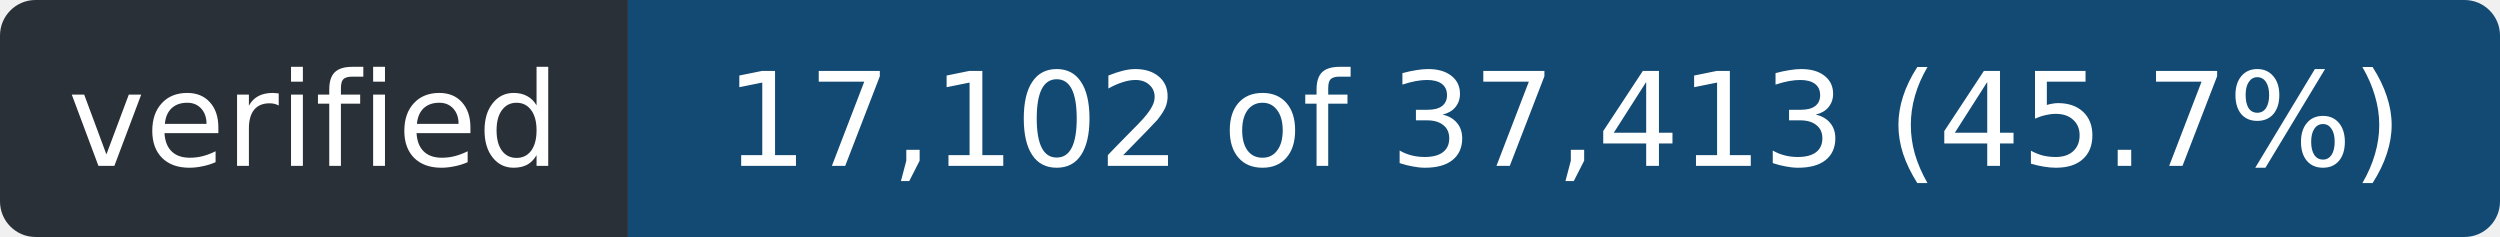
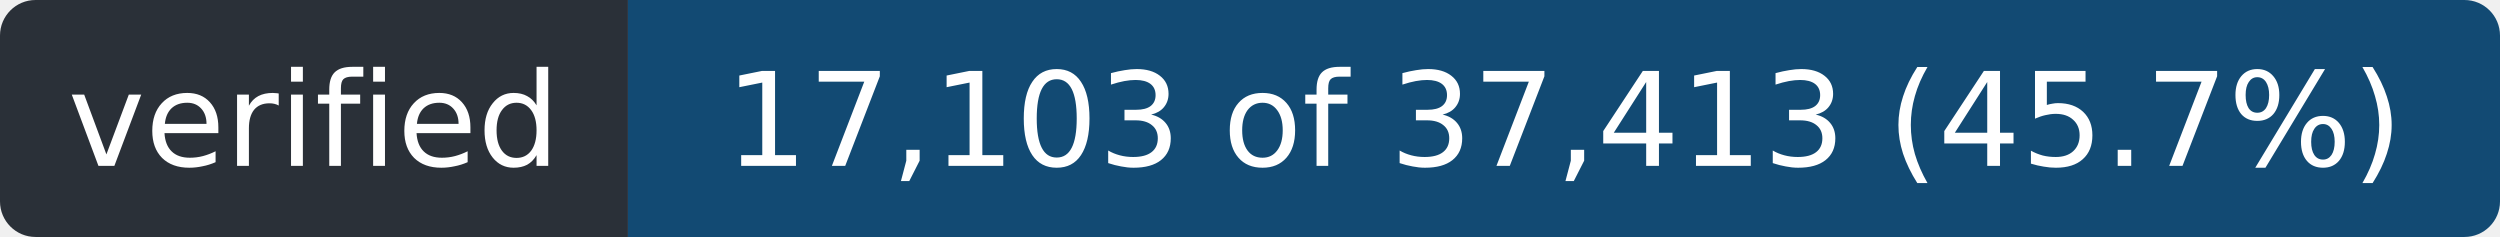
- <svg xmlns="http://www.w3.org/2000/svg" width="211" height="20" role="img" aria-label="verified: 17,102 of 37,413 (45.7%)">
+ <svg xmlns="http://www.w3.org/2000/svg" width="211" height="20" role="img" aria-label="verified: 17,103 of 37,413 (45.7%)">
  <clipPath id="r">
    <rect width="211" height="20" rx="3" />
  </clipPath>
  <g clip-path="url(#r)">
    <rect width="53" height="20" fill="#2a3038" />
    <rect x="53" width="158" height="20" fill="#124a73" />
  </g>
  <g fill="#fff" font-family="Verdana,Geneva,DejaVu Sans,sans-serif" font-size="11" text-anchor="middle">
    <text x="26.5" y="14" textLength="41">verified</text>
-     <text x="132.0" y="14" textLength="146">17,102 of 37,413 (45.7%)</text>
+     <text x="132.0" y="14" textLength="146">17,103 of 37,413 (45.7%)</text>
  </g>
</svg>
